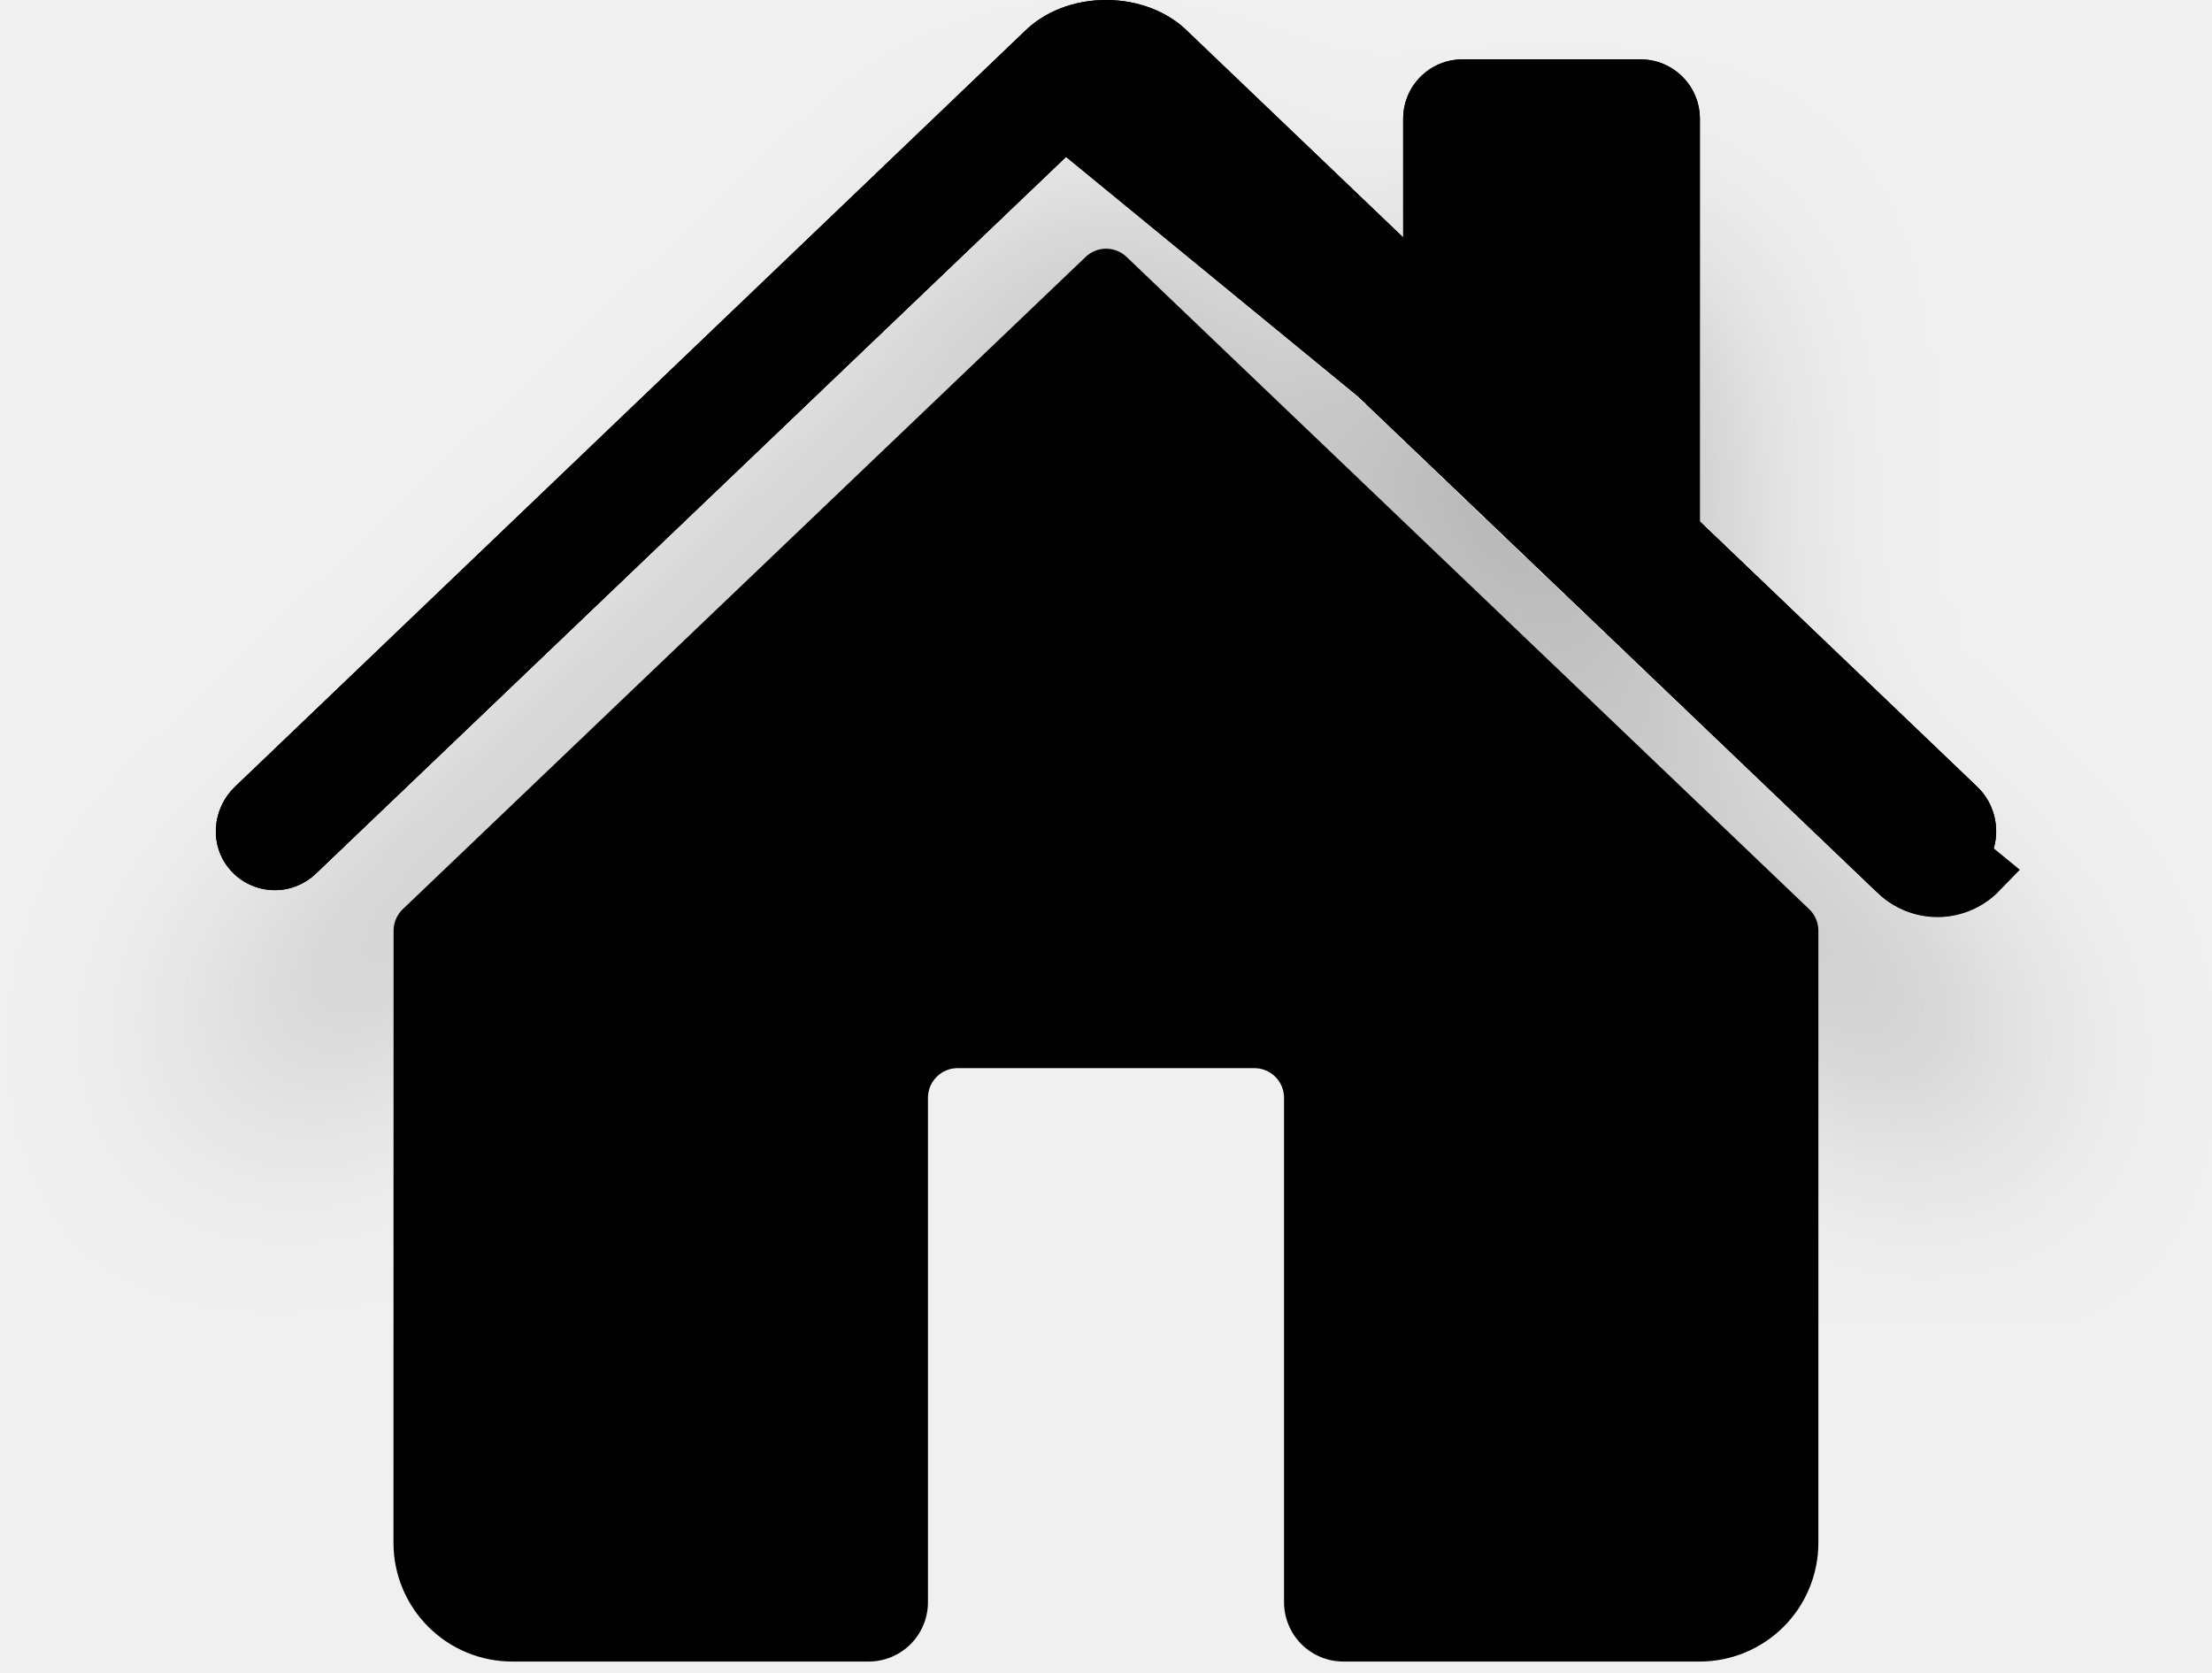
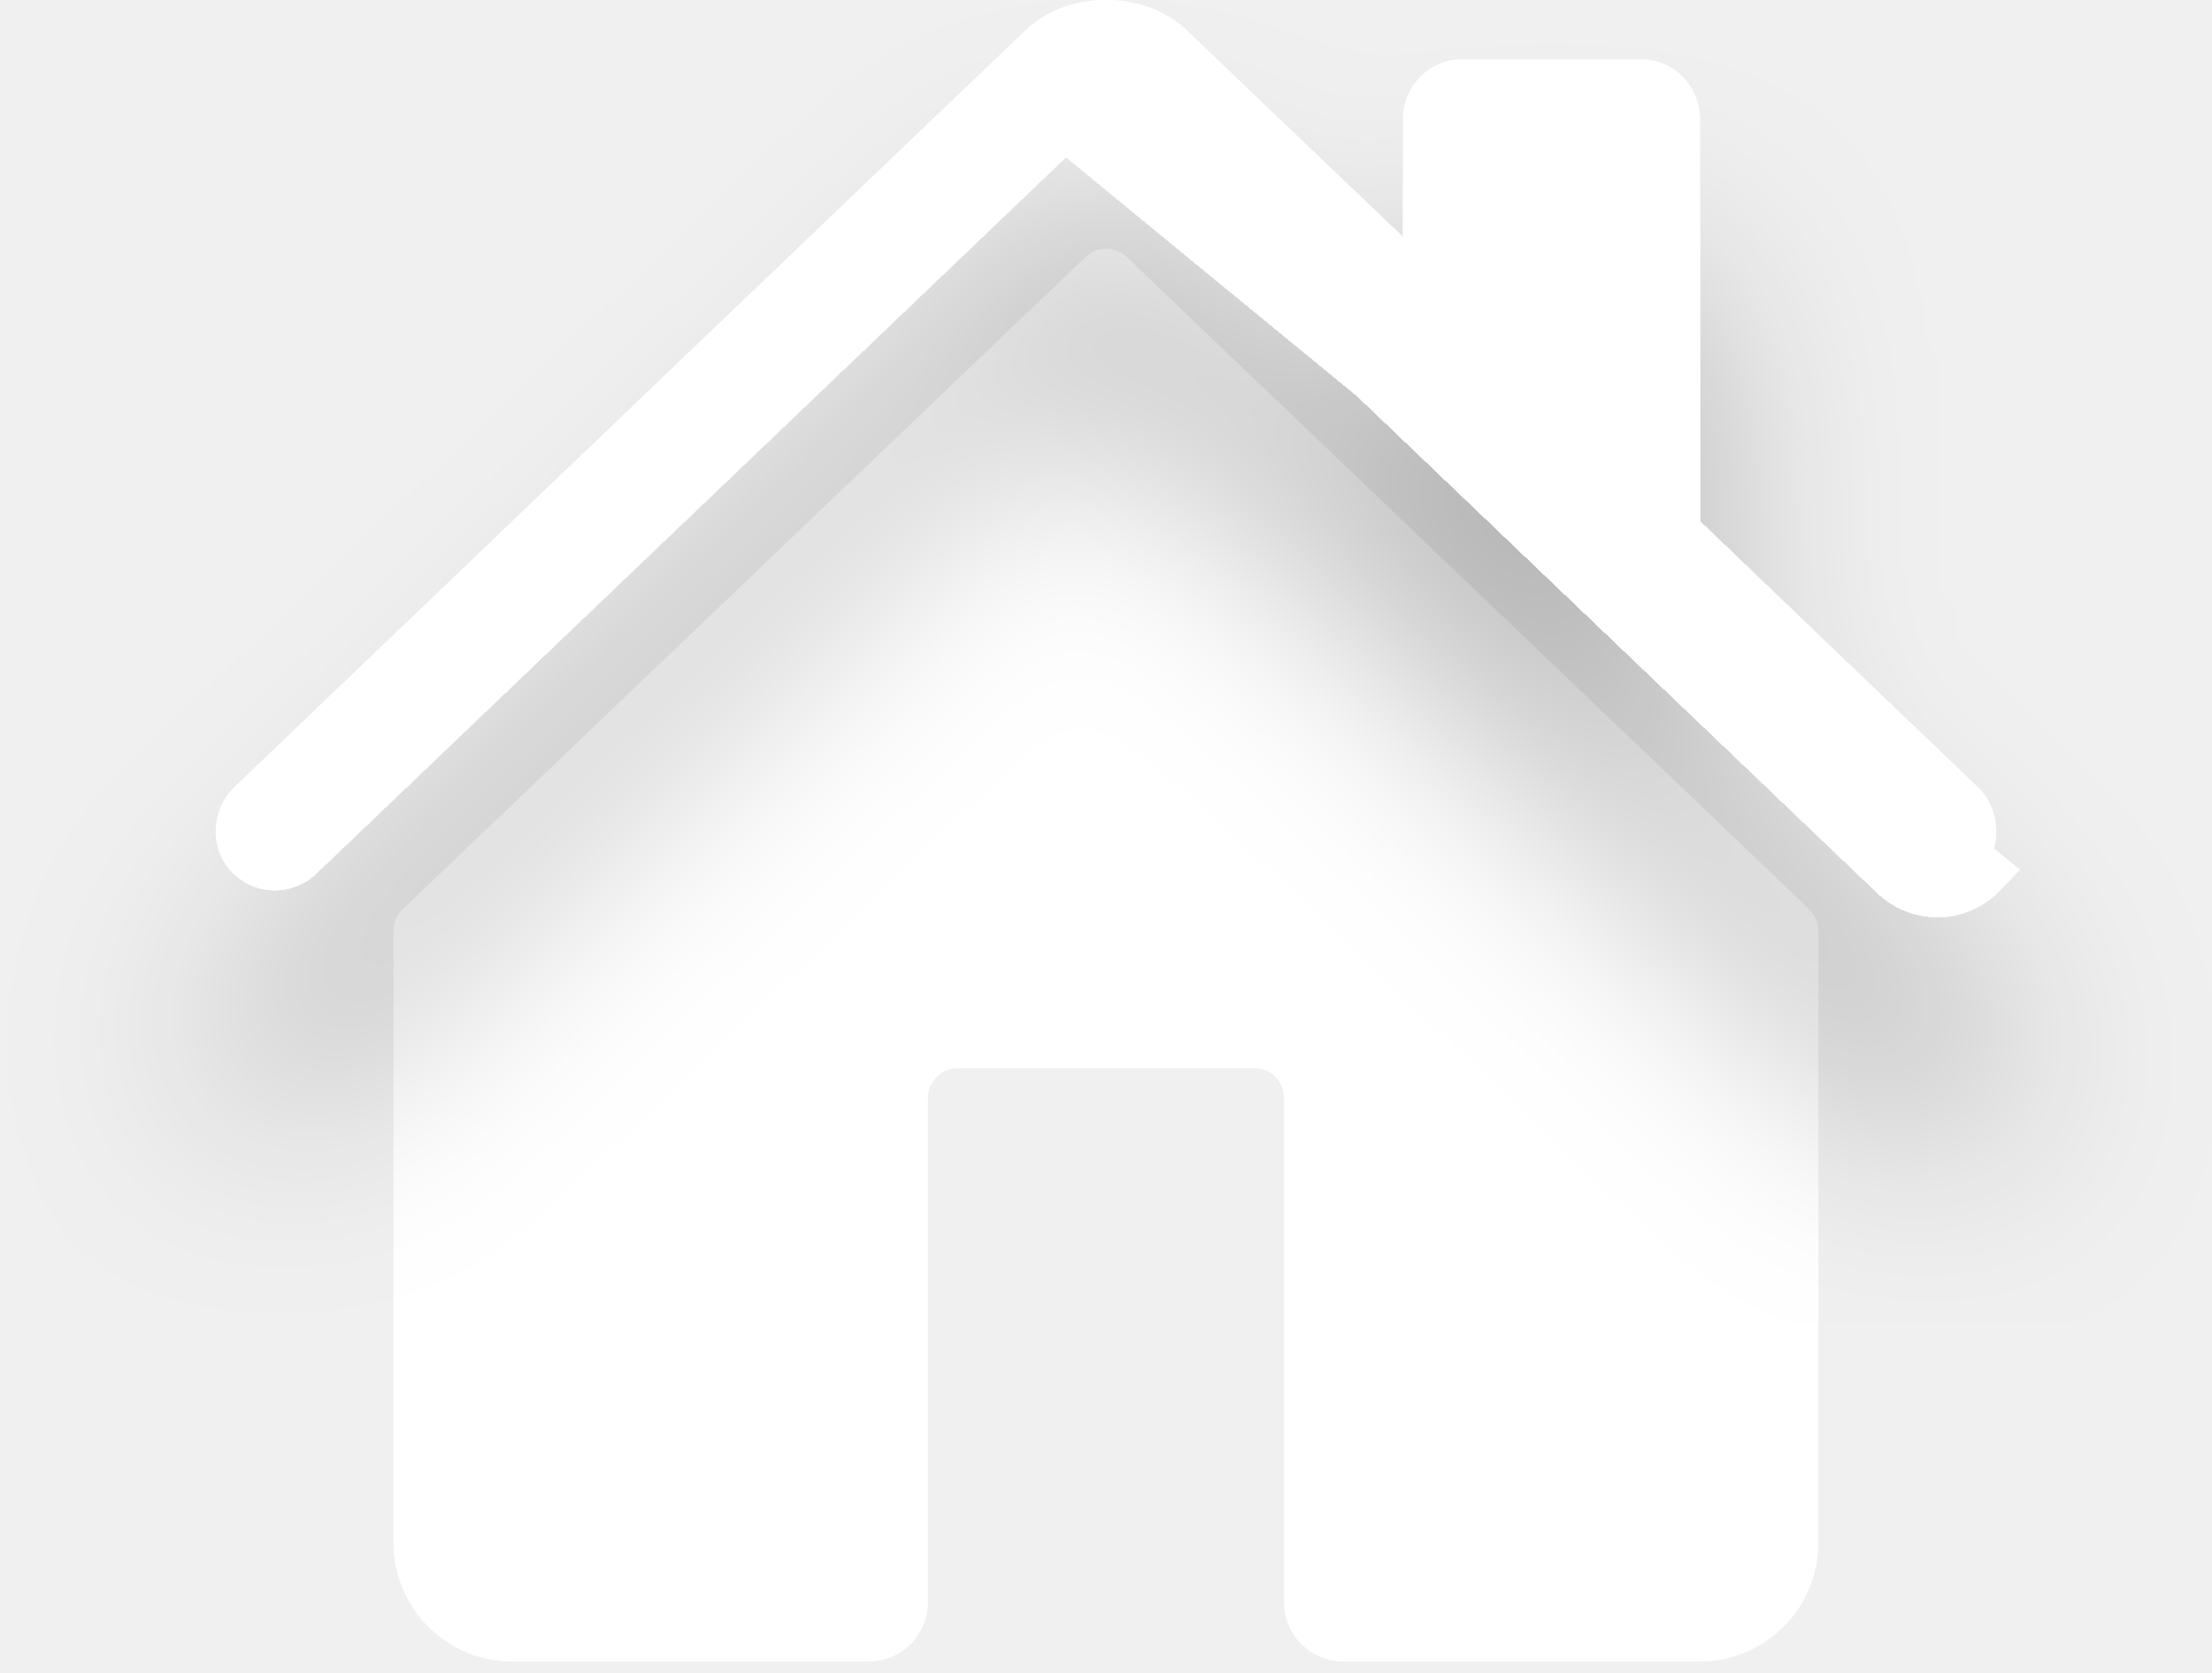
<svg xmlns="http://www.w3.org/2000/svg" width="41" height="31" viewBox="0 0 41 31" fill="none">
-   <path d="M20.882 4.763C20.78 4.665 20.644 4.61 20.502 4.61C20.36 4.61 20.224 4.665 20.122 4.763L7.465 16.854C7.411 16.905 7.369 16.967 7.339 17.036C7.31 17.104 7.295 17.178 7.295 17.252L7.293 28.6C7.293 29.183 7.525 29.743 7.938 30.155C8.35 30.568 8.91 30.8 9.493 30.8H16.1C16.392 30.8 16.672 30.684 16.878 30.478C17.084 30.271 17.2 29.992 17.2 29.7V20.35C17.2 20.204 17.258 20.064 17.361 19.961C17.464 19.858 17.604 19.8 17.75 19.8H23.25C23.396 19.8 23.536 19.858 23.639 19.961C23.742 20.064 23.8 20.204 23.8 20.35V29.7C23.8 29.992 23.916 30.271 24.122 30.478C24.328 30.684 24.608 30.8 24.9 30.8H31.504C32.088 30.8 32.647 30.568 33.06 30.155C33.472 29.743 33.704 29.183 33.704 28.6V17.252C33.704 17.178 33.689 17.104 33.66 17.036C33.631 16.967 33.588 16.905 33.534 16.854L20.882 4.763Z" fill="black" />
+   <path d="M20.882 4.763C20.78 4.665 20.644 4.61 20.502 4.61C20.36 4.61 20.224 4.665 20.122 4.763L7.465 16.854C7.411 16.905 7.369 16.967 7.339 17.036C7.31 17.104 7.295 17.178 7.295 17.252L7.293 28.6C7.293 29.183 7.525 29.743 7.938 30.155C8.35 30.568 8.91 30.8 9.493 30.8H16.1C16.392 30.8 16.672 30.684 16.878 30.478C17.084 30.271 17.2 29.992 17.2 29.7V20.35C17.2 20.204 17.258 20.064 17.361 19.961C17.464 19.858 17.604 19.8 17.75 19.8H23.25C23.396 19.8 23.536 19.858 23.639 19.961C23.742 20.064 23.8 20.204 23.8 20.35V29.7C23.8 29.992 23.916 30.271 24.122 30.478C24.328 30.684 24.608 30.8 24.9 30.8H31.504C32.088 30.8 32.647 30.568 33.06 30.155C33.472 29.743 33.704 29.183 33.704 28.6V17.252C33.704 17.178 33.689 17.104 33.66 17.036C33.631 16.967 33.588 16.905 33.534 16.854L20.882 4.763Z" fill="white" />
  <g filter="url(#filter0_d_3004_198)">
-     <path d="M36.65 14.585L31.508 9.666V2.2C31.508 1.908 31.392 1.628 31.185 1.422C30.979 1.216 30.699 1.1 30.407 1.1H27.108C26.816 1.1 26.536 1.216 26.33 1.422C26.123 1.628 26.008 1.908 26.008 2.2V4.4L22.026 0.593C21.653 0.216 21.099 0 20.5 0C19.903 0 19.351 0.216 18.978 0.593L4.355 14.584C3.927 14.996 3.874 15.675 4.263 16.122C4.36 16.235 4.48 16.326 4.614 16.392C4.749 16.456 4.895 16.494 5.044 16.5C5.193 16.507 5.342 16.484 5.481 16.431C5.621 16.378 5.749 16.298 5.856 16.195L20.122 2.563C20.224 2.465 20.36 2.41 20.502 2.41C20.644 2.41 20.78 2.465 20.882 2.563L35.149 16.195C35.359 16.396 35.641 16.506 35.932 16.501C36.223 16.495 36.5 16.374 36.702 16.165C37.124 15.727 37.089 15.005 36.65 14.585Z" fill="black" />
-     <path d="M21.228 2.202C21.032 2.015 20.773 1.91 20.502 1.91C20.232 1.91 19.972 2.015 19.776 2.201C19.776 2.202 19.776 2.202 19.776 2.202L5.511 15.833L5.51 15.834C5.451 15.891 5.382 15.934 5.305 15.963C5.229 15.992 5.148 16.005 5.067 16.001C4.985 15.997 4.906 15.977 4.832 15.941C4.759 15.906 4.694 15.856 4.641 15.794L4.64 15.793C4.439 15.563 4.451 15.186 4.701 14.944C4.701 14.944 4.702 14.944 4.702 14.944L19.323 0.955L19.329 0.95L19.334 0.945C19.601 0.674 20.019 0.5 20.5 0.5C20.984 0.5 21.404 0.675 21.67 0.944L21.67 0.944L21.68 0.954L25.662 4.761L26.508 5.57V4.4V2.2C26.508 2.041 26.571 1.888 26.683 1.776C26.796 1.663 26.948 1.6 27.108 1.6H30.407C30.567 1.6 30.719 1.663 30.832 1.776C30.944 1.888 31.008 2.041 31.008 2.2V9.666V9.879L31.162 10.027L36.304 14.947L36.304 14.947C36.556 15.187 36.561 15.591 36.343 15.817L36.342 15.817C36.232 15.932 36.081 15.998 35.922 16.001C35.763 16.004 35.61 15.944 35.495 15.834L35.495 15.833L21.228 2.202ZM21.228 2.202L20.882 2.563M21.228 2.202L21.228 2.201L20.882 2.563M20.882 2.563C20.78 2.465 20.644 2.41 20.502 2.41C20.36 2.41 20.224 2.465 20.122 2.563L36.702 16.165C36.5 16.374 36.223 16.495 35.932 16.501C35.641 16.506 35.359 16.396 35.149 16.195L20.882 2.563Z" stroke="black" />
+     <path d="M36.65 14.585L31.508 9.666V2.2C31.508 1.908 31.392 1.628 31.185 1.422C30.979 1.216 30.699 1.1 30.407 1.1H27.108C26.816 1.1 26.536 1.216 26.33 1.422C26.123 1.628 26.008 1.908 26.008 2.2V4.4L22.026 0.593C21.653 0.216 21.099 0 20.5 0C19.903 0 19.351 0.216 18.978 0.593L4.355 14.584C3.927 14.996 3.874 15.675 4.263 16.122C4.36 16.235 4.48 16.326 4.614 16.392C4.749 16.456 4.895 16.494 5.044 16.5C5.193 16.507 5.342 16.484 5.481 16.431C5.621 16.378 5.749 16.298 5.856 16.195L20.122 2.563C20.224 2.465 20.36 2.41 20.502 2.41C20.644 2.41 20.78 2.465 20.882 2.563L35.149 16.195C35.359 16.396 35.641 16.506 35.932 16.501C36.223 16.495 36.5 16.374 36.702 16.165C37.124 15.727 37.089 15.005 36.65 14.585Z" fill="white" />
+     <path d="M21.228 2.202C21.032 2.015 20.773 1.91 20.502 1.91C20.232 1.91 19.972 2.015 19.776 2.201C19.776 2.202 19.776 2.202 19.776 2.202L5.511 15.833L5.51 15.834C5.451 15.891 5.382 15.934 5.305 15.963C5.229 15.992 5.148 16.005 5.067 16.001C4.985 15.997 4.906 15.977 4.832 15.941C4.759 15.906 4.694 15.856 4.641 15.794L4.64 15.793C4.439 15.563 4.451 15.186 4.701 14.944C4.701 14.944 4.702 14.944 4.702 14.944L19.323 0.955L19.329 0.95L19.334 0.945C19.601 0.674 20.019 0.5 20.5 0.5C20.984 0.5 21.404 0.675 21.67 0.944L21.67 0.944L21.68 0.954L25.662 4.761L26.508 5.57V4.4V2.2C26.508 2.041 26.571 1.888 26.683 1.776C26.796 1.663 26.948 1.6 27.108 1.6H30.407C30.567 1.6 30.719 1.663 30.832 1.776C30.944 1.888 31.008 2.041 31.008 2.2V9.666V9.879L31.162 10.027L36.304 14.947L36.304 14.947C36.556 15.187 36.561 15.591 36.343 15.817L36.342 15.817C36.232 15.932 36.081 15.998 35.922 16.001C35.763 16.004 35.61 15.944 35.495 15.834L35.495 15.833L21.228 2.202ZM21.228 2.202L20.882 2.563M21.228 2.202L21.228 2.201L20.882 2.563M20.882 2.563C20.78 2.465 20.644 2.41 20.502 2.41C20.36 2.41 20.224 2.465 20.122 2.563L36.702 16.165C36.5 16.374 36.223 16.495 35.932 16.501C35.641 16.506 35.359 16.396 35.149 16.195L20.882 2.563Z" stroke="white" />
  </g>
  <defs>
    <filter id="filter0_d_3004_198" x="0" y="0" width="41" height="24.502" filterUnits="userSpaceOnUse" color-interpolation-filters="sRGB">
      <feFlood flood-opacity="0" result="BackgroundImageFix" />
      <feColorMatrix in="SourceAlpha" type="matrix" values="0 0 0 0 0 0 0 0 0 0 0 0 0 0 0 0 0 0 127 0" result="hardAlpha" />
      <feOffset dy="4" />
      <feGaussianBlur stdDeviation="2" />
      <feComposite in2="hardAlpha" operator="out" />
      <feColorMatrix type="matrix" values="0 0 0 0 0 0 0 0 0 0 0 0 0 0 0 0 0 0 0.25 0" />
      <feBlend mode="normal" in2="BackgroundImageFix" result="effect1_dropShadow_3004_198" />
      <feBlend mode="normal" in="SourceGraphic" in2="effect1_dropShadow_3004_198" result="shape" />
    </filter>
  </defs>
</svg>
